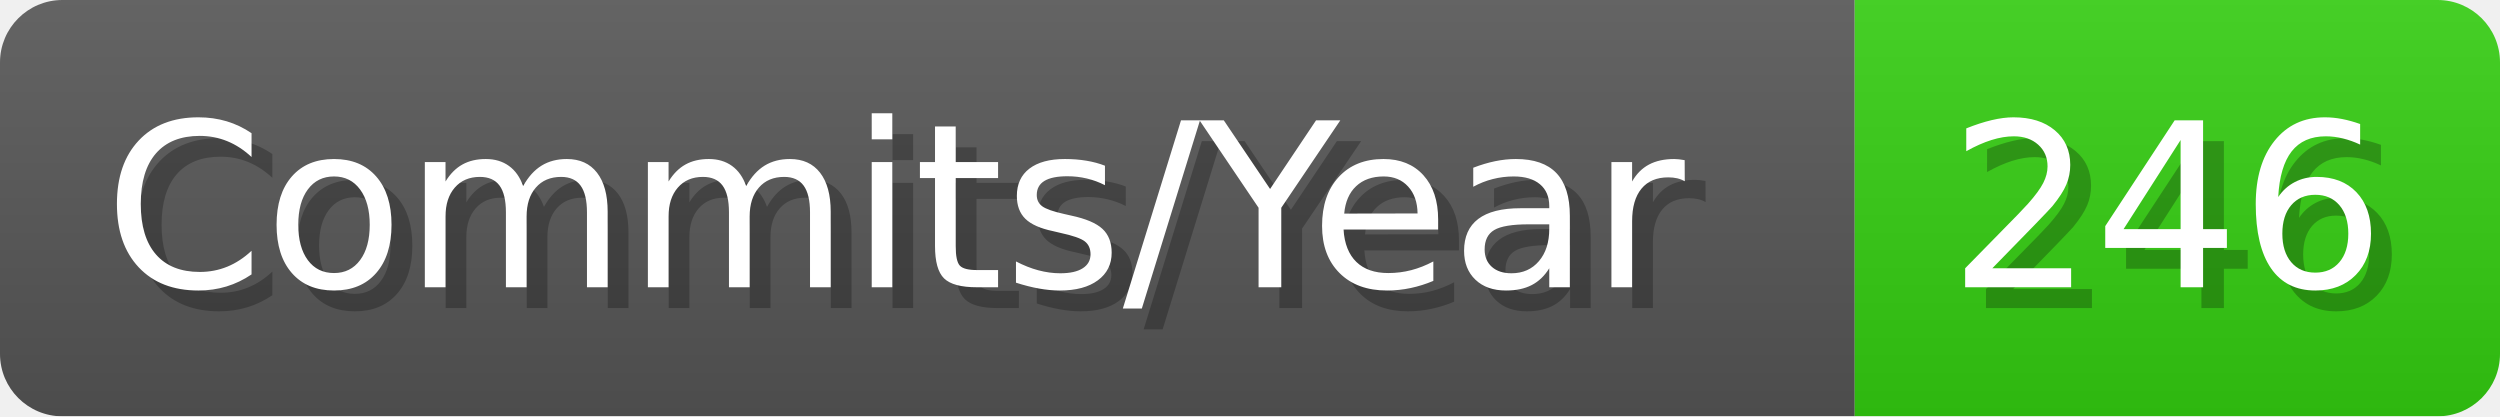
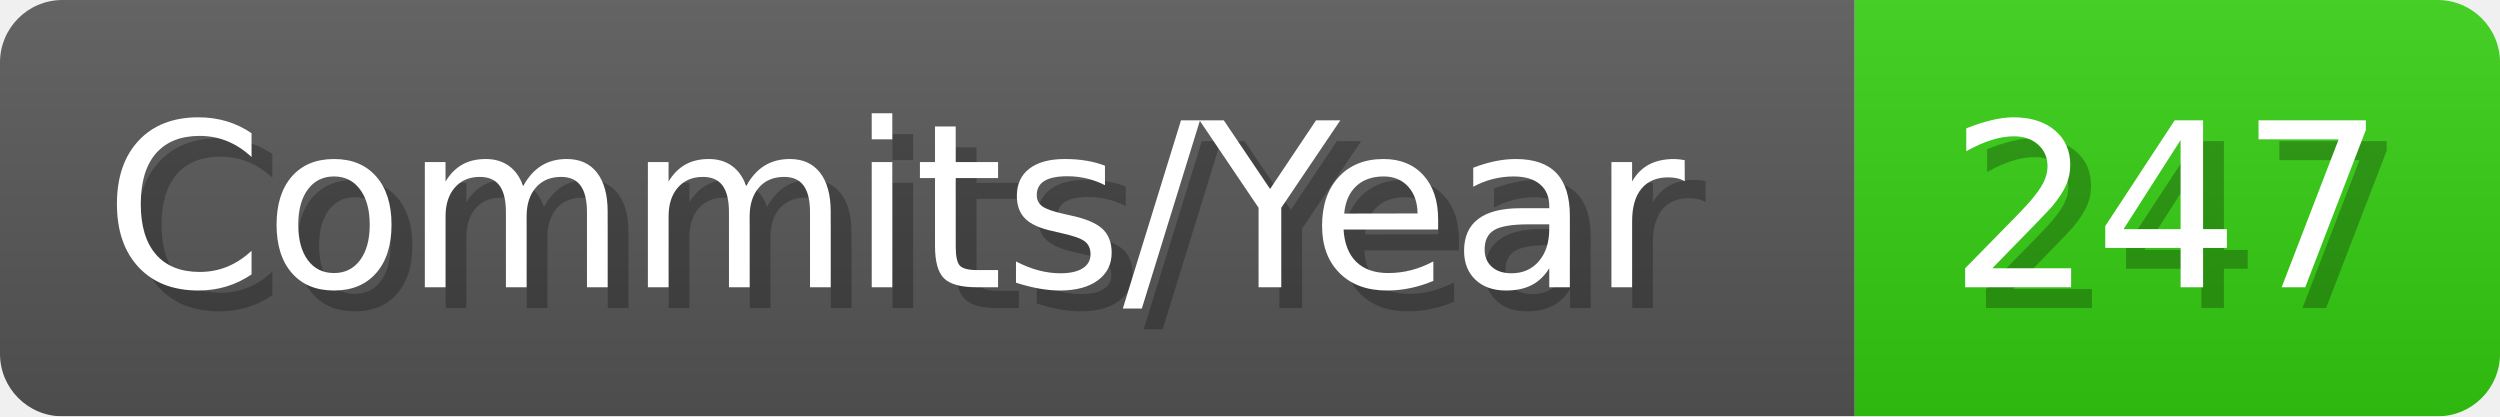
- <svg xmlns="http://www.w3.org/2000/svg" width="120.1" height="20" viewBox="0 0 1201 200" role="img" aria-label="Commits/Year: 246">
+ <svg xmlns="http://www.w3.org/2000/svg" width="120.1" height="20" viewBox="0 0 1201 200" role="img" aria-label="Commits/Year: 247">
  <linearGradient id="aUPdi" x2="0" y2="100%">
    <stop offset="0" stop-opacity=".1" stop-color="#EEE" />
    <stop offset="1" stop-opacity=".1" />
  </linearGradient>
  <mask id="WfAiQ">
    <rect width="1201" height="200" rx="30" fill="#FFF" />
  </mask>
  <g mask="url(#WfAiQ)">
    <rect width="891" height="200" fill="#555" />
    <rect width="310" height="200" fill="#3C1" x="891" />
    <rect width="1201" height="200" fill="url(#aUPdi)" />
  </g>
  <g aria-hidden="true" fill="#fff" text-anchor="start" font-family="Verdana,DejaVu Sans,sans-serif" font-size="110">
    <text x="60" y="148" textLength="791" fill="#000" opacity="0.25">Commits/Year</text>
    <text x="50" y="138" textLength="791">Commits/Year</text>
-     <text x="946" y="148" textLength="210" fill="#000" opacity="0.25">246</text>
-     <text x="936" y="138" textLength="210">246</text>
+     <text x="946" y="148" textLength="210" fill="#000" opacity="0.25">247</text>
+     <text x="936" y="138" textLength="210">247</text>
  </g>
</svg>
